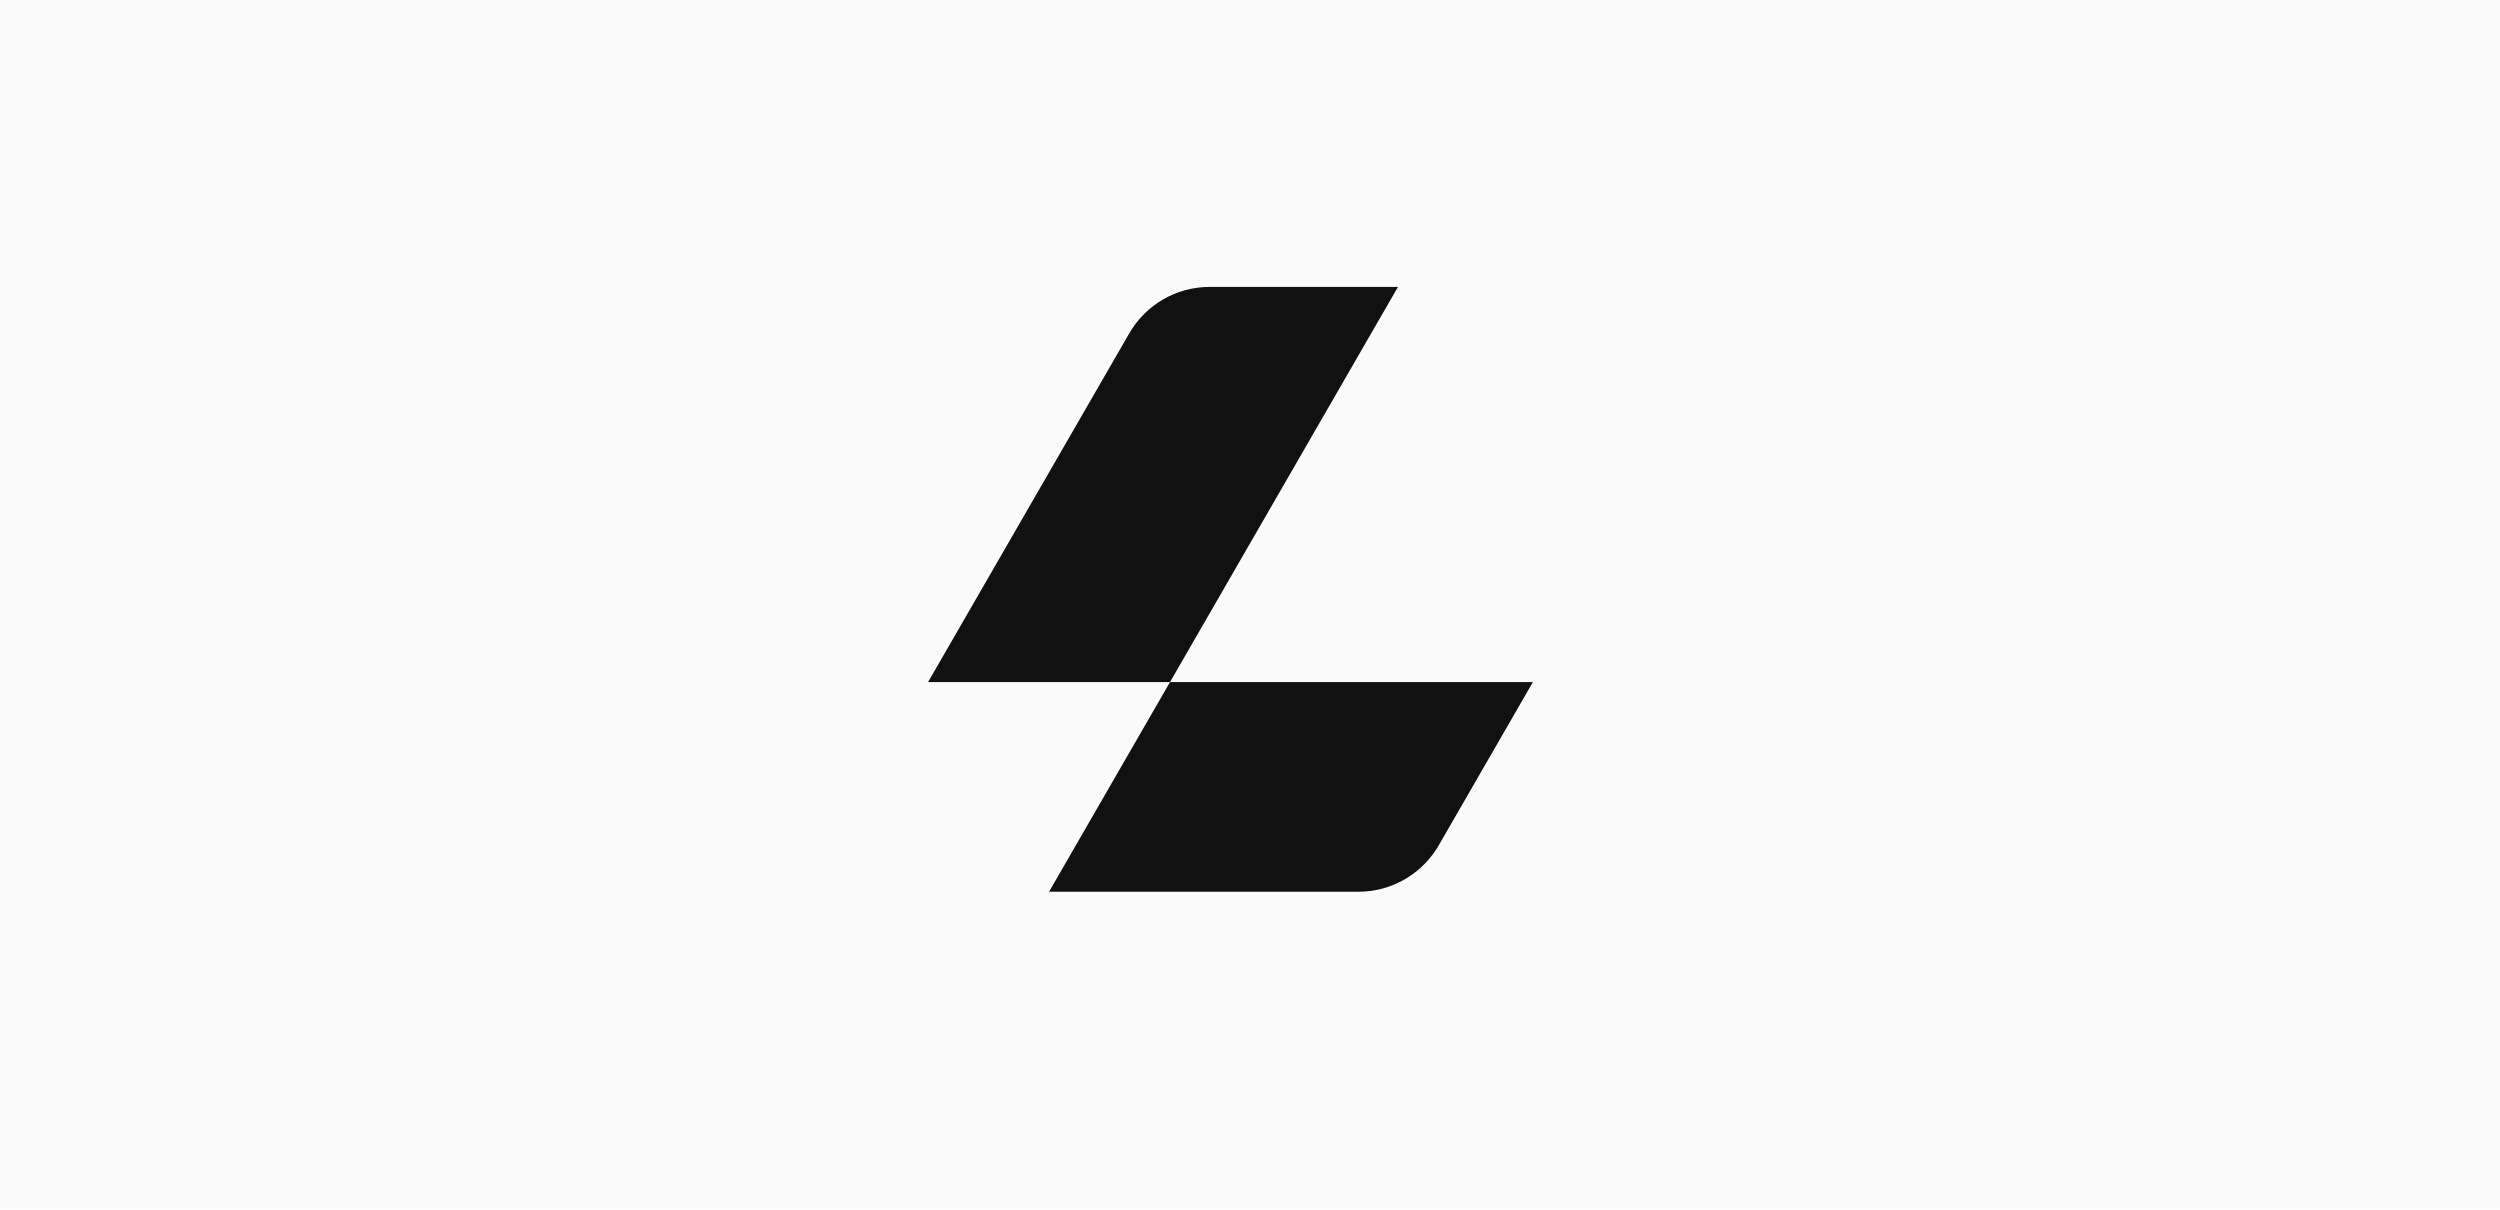
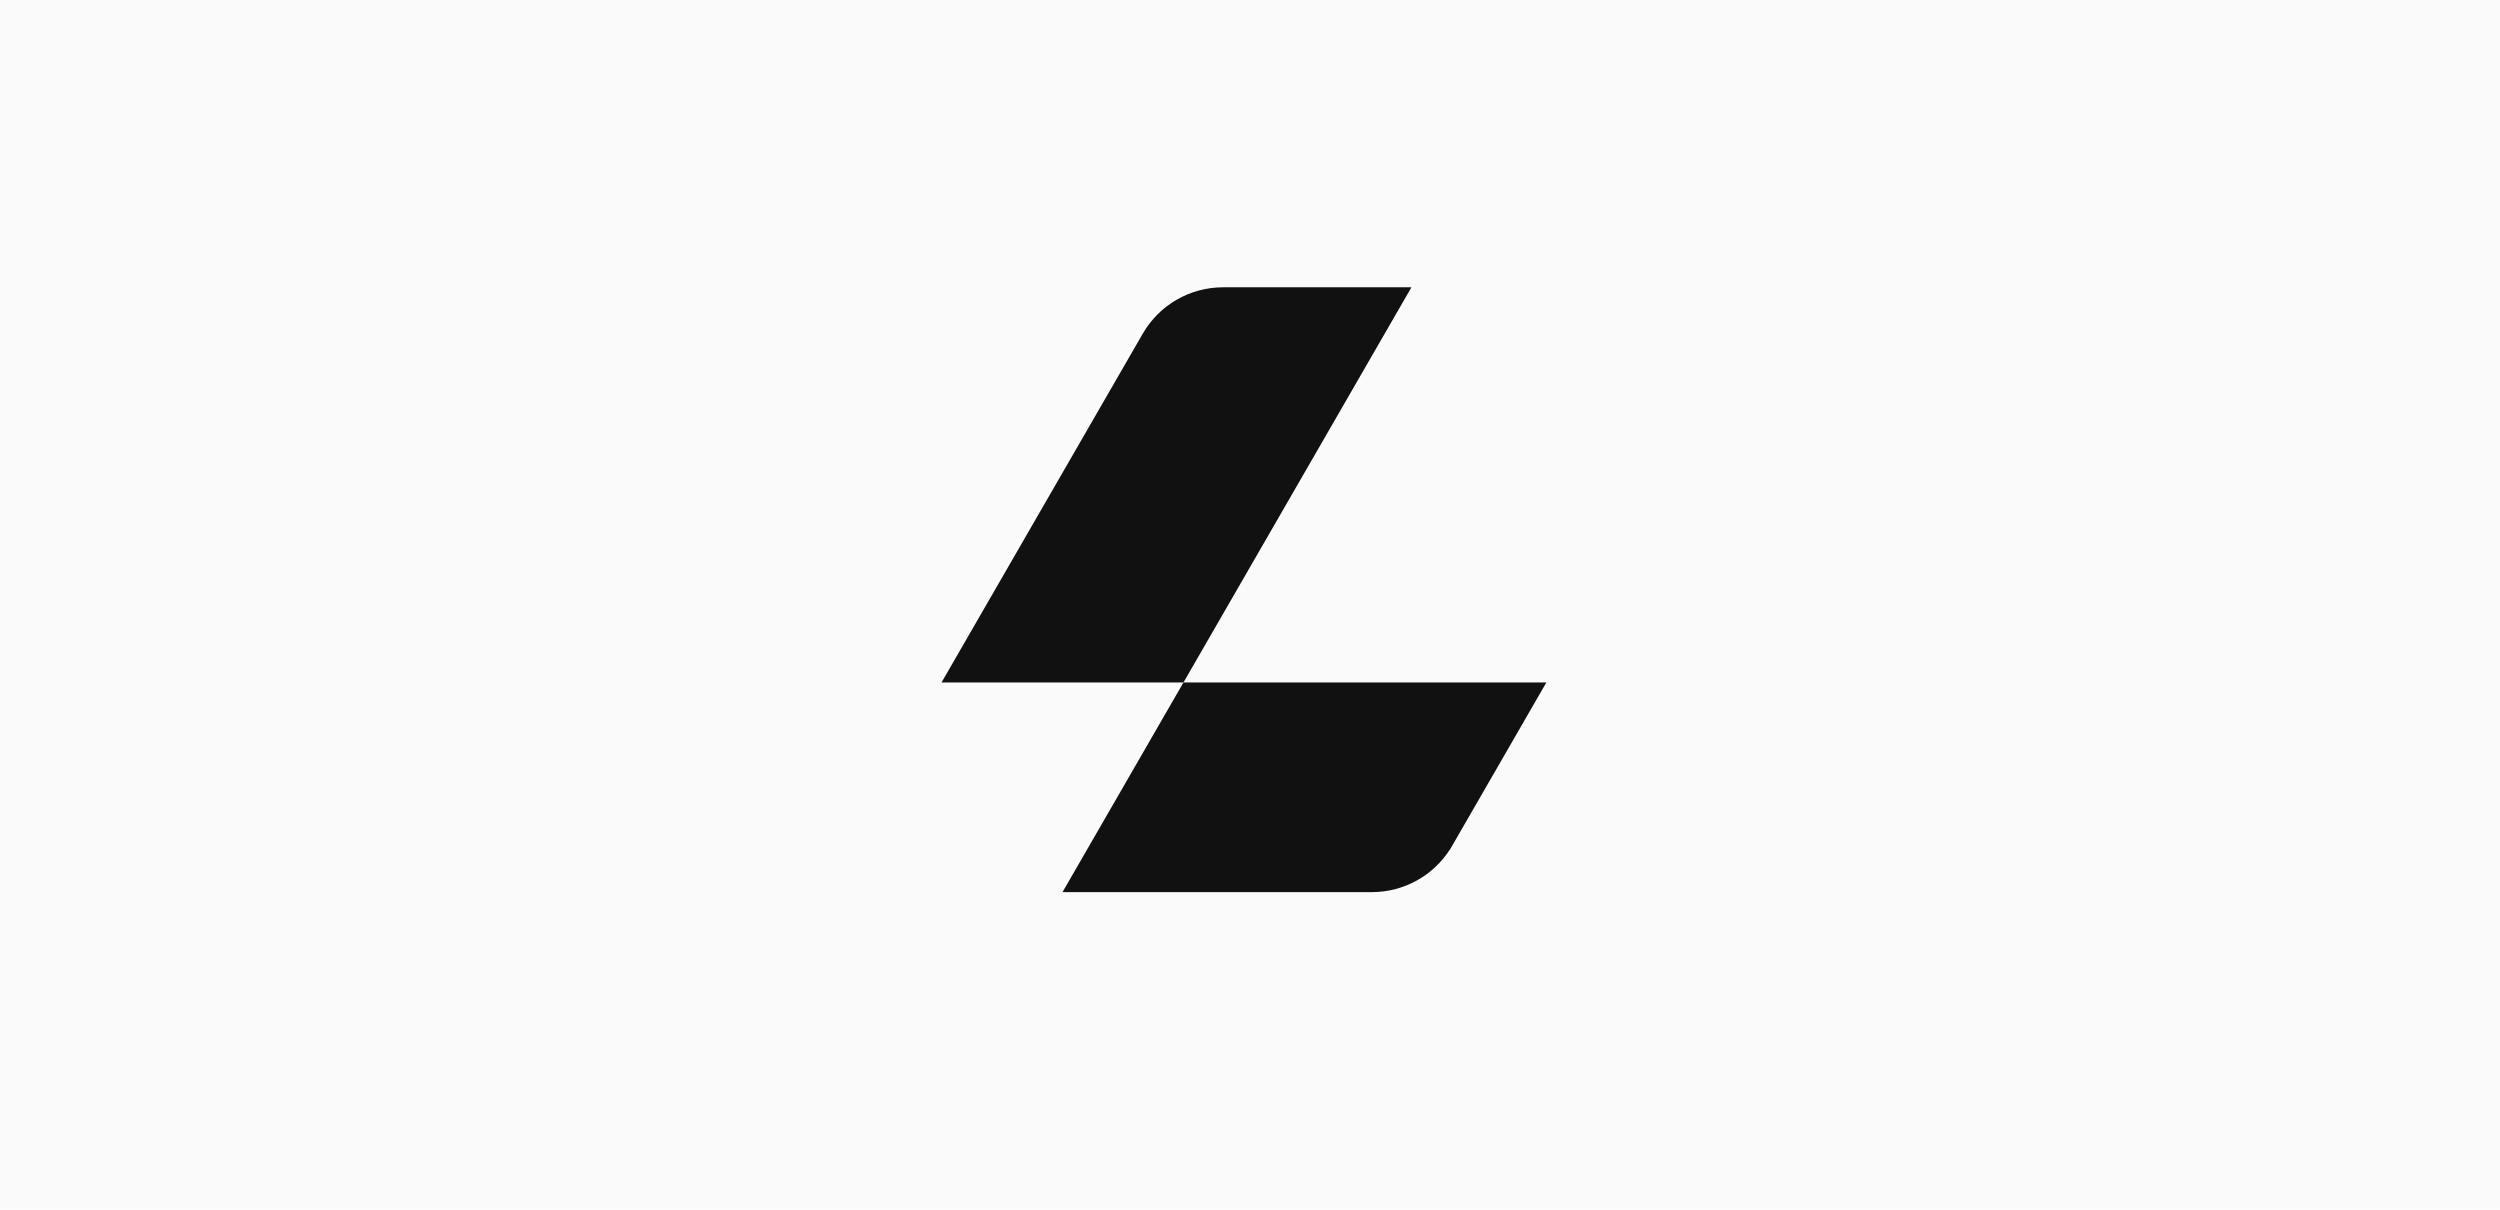
<svg xmlns="http://www.w3.org/2000/svg" width="310" height="150" viewBox="0 0 310 150" fill="none">
  <rect width="310" height="150" fill="#FAFAFA" />
-   <g transform="translate(115.081 35.577) scale(0.125)">
+   <g transform="translate(116.750 35.625) scale(0.125)">
    <path d="M600 392L504.249 558L504.137 557.929C487.252 584.069 458.193 600 426.864 600H120L240 392H600Z" fill="#111111" />
    <path d="M240 392H0L199.602 46.025C216.032 17.546 246.411 3.25756e-05 279.29 0H466.154L240 392Z" fill="#111111" />
  </g>
</svg>
